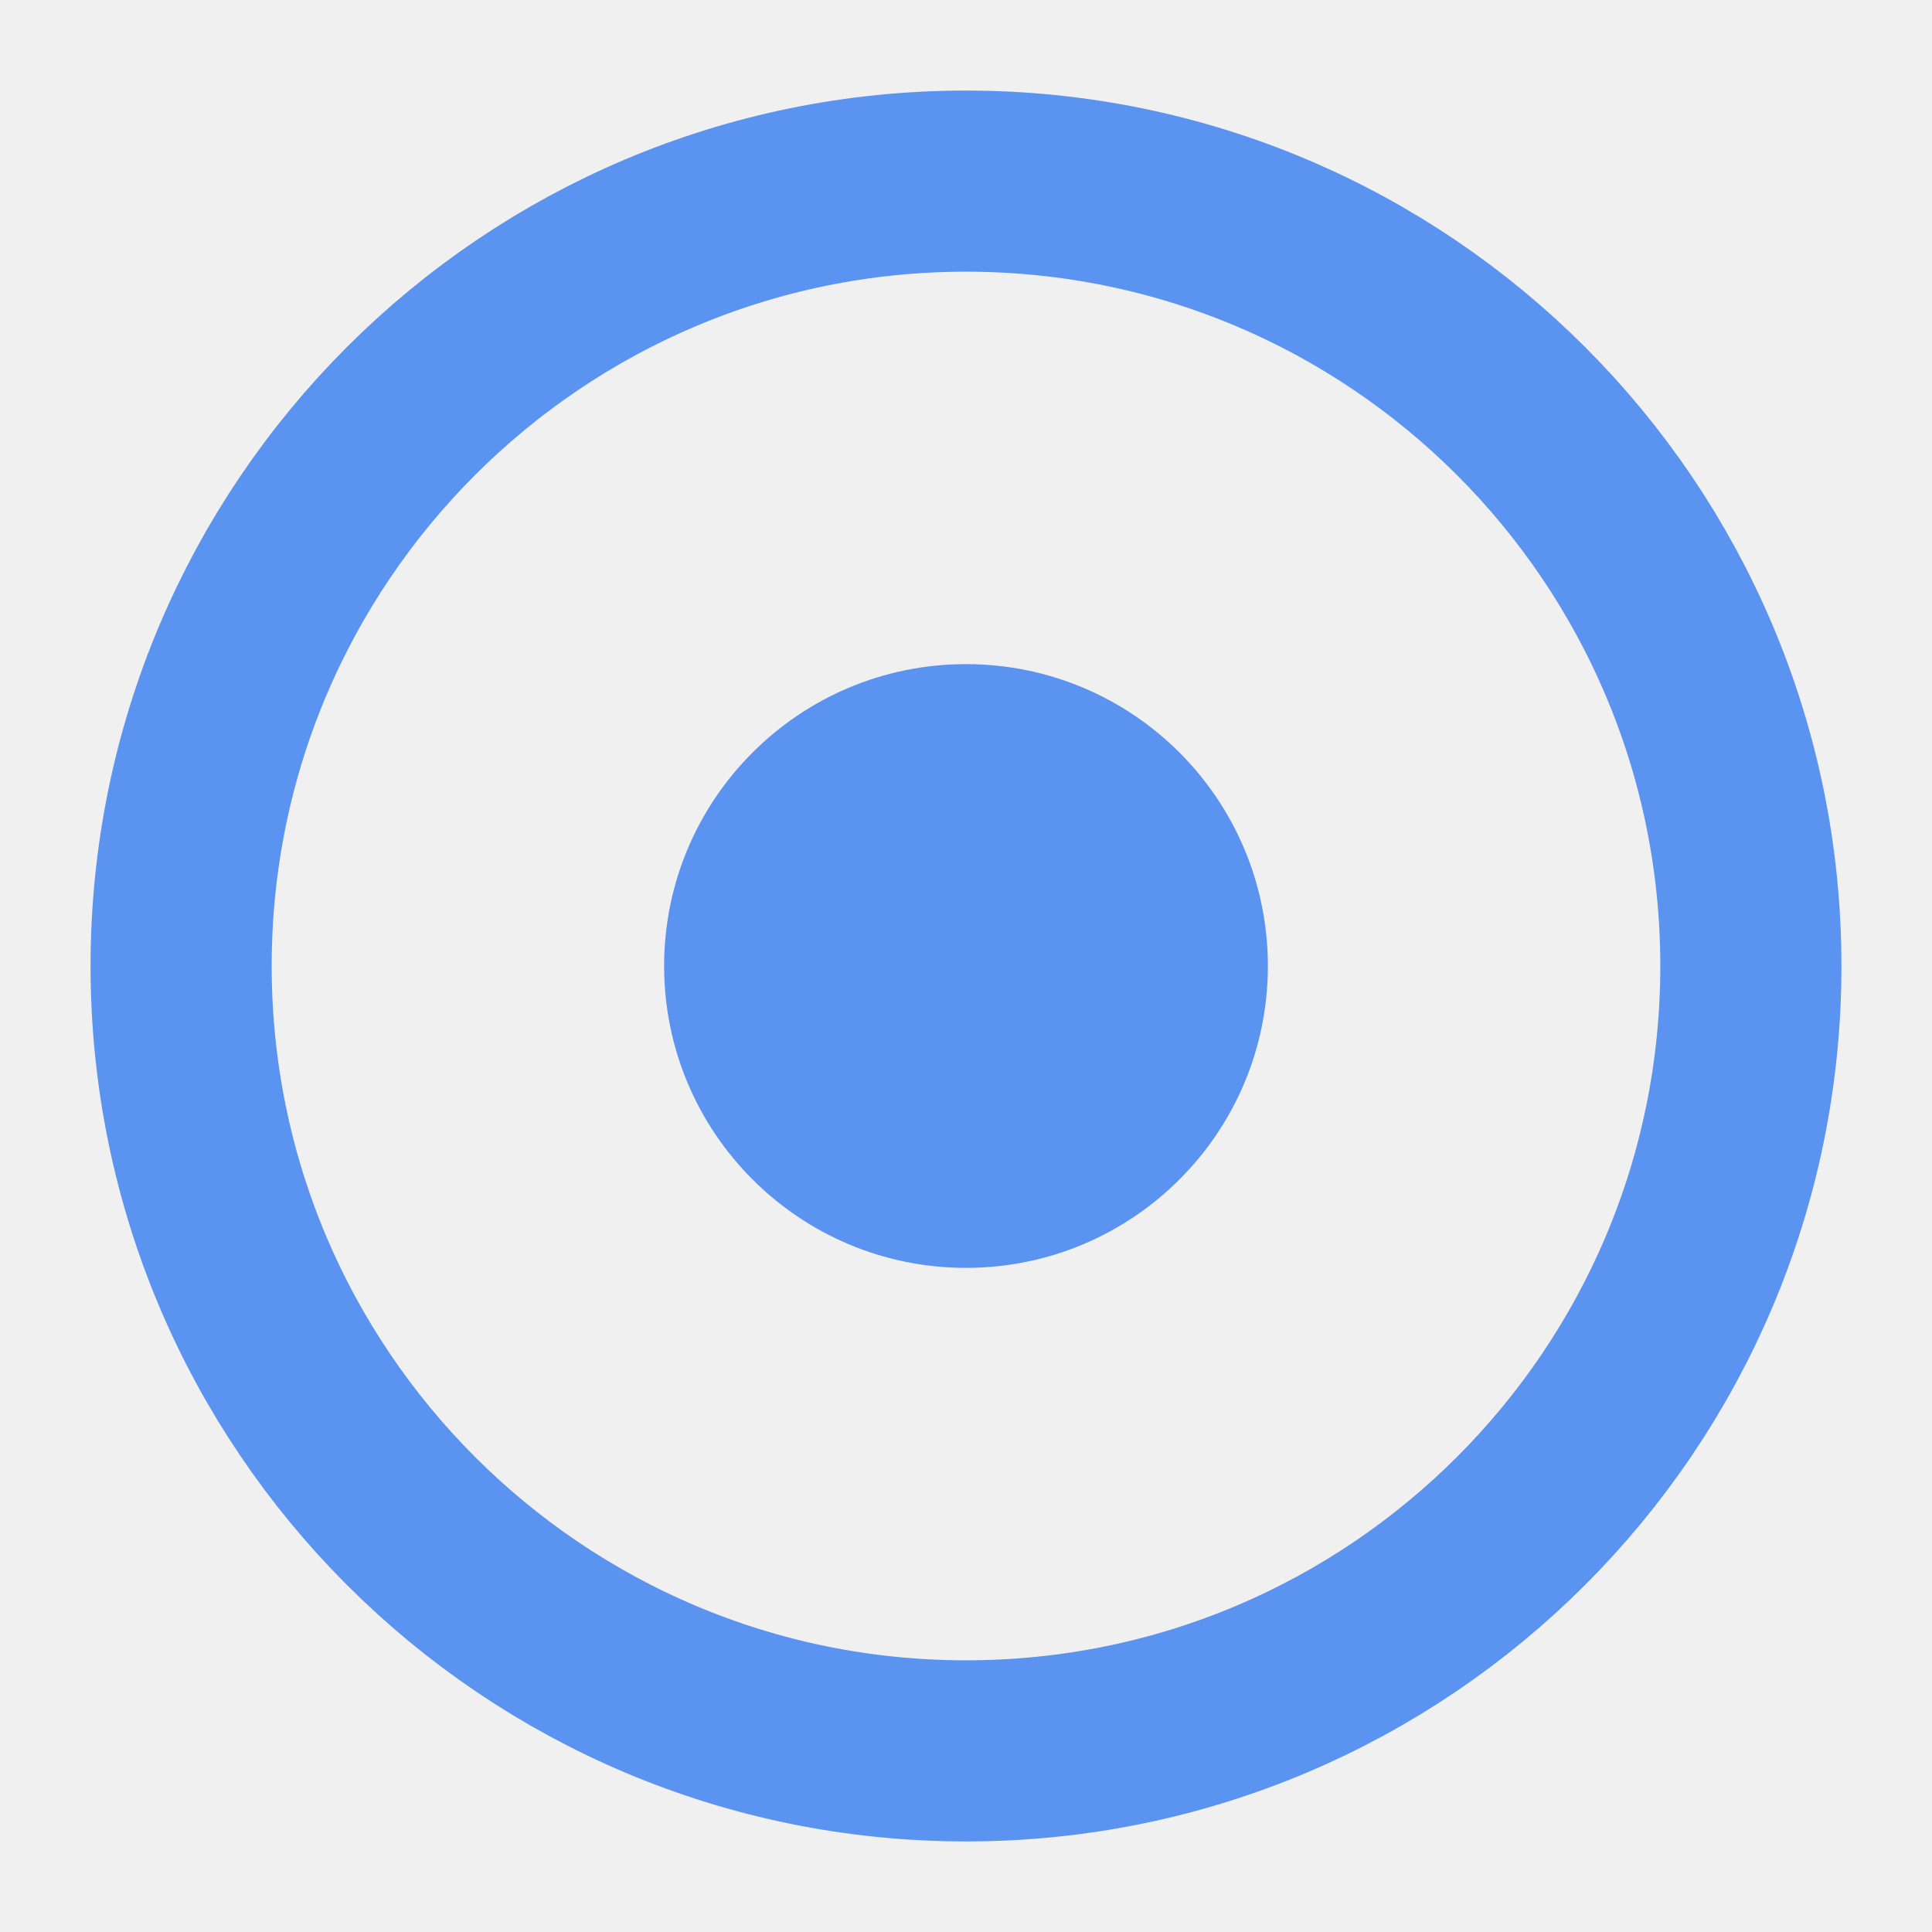
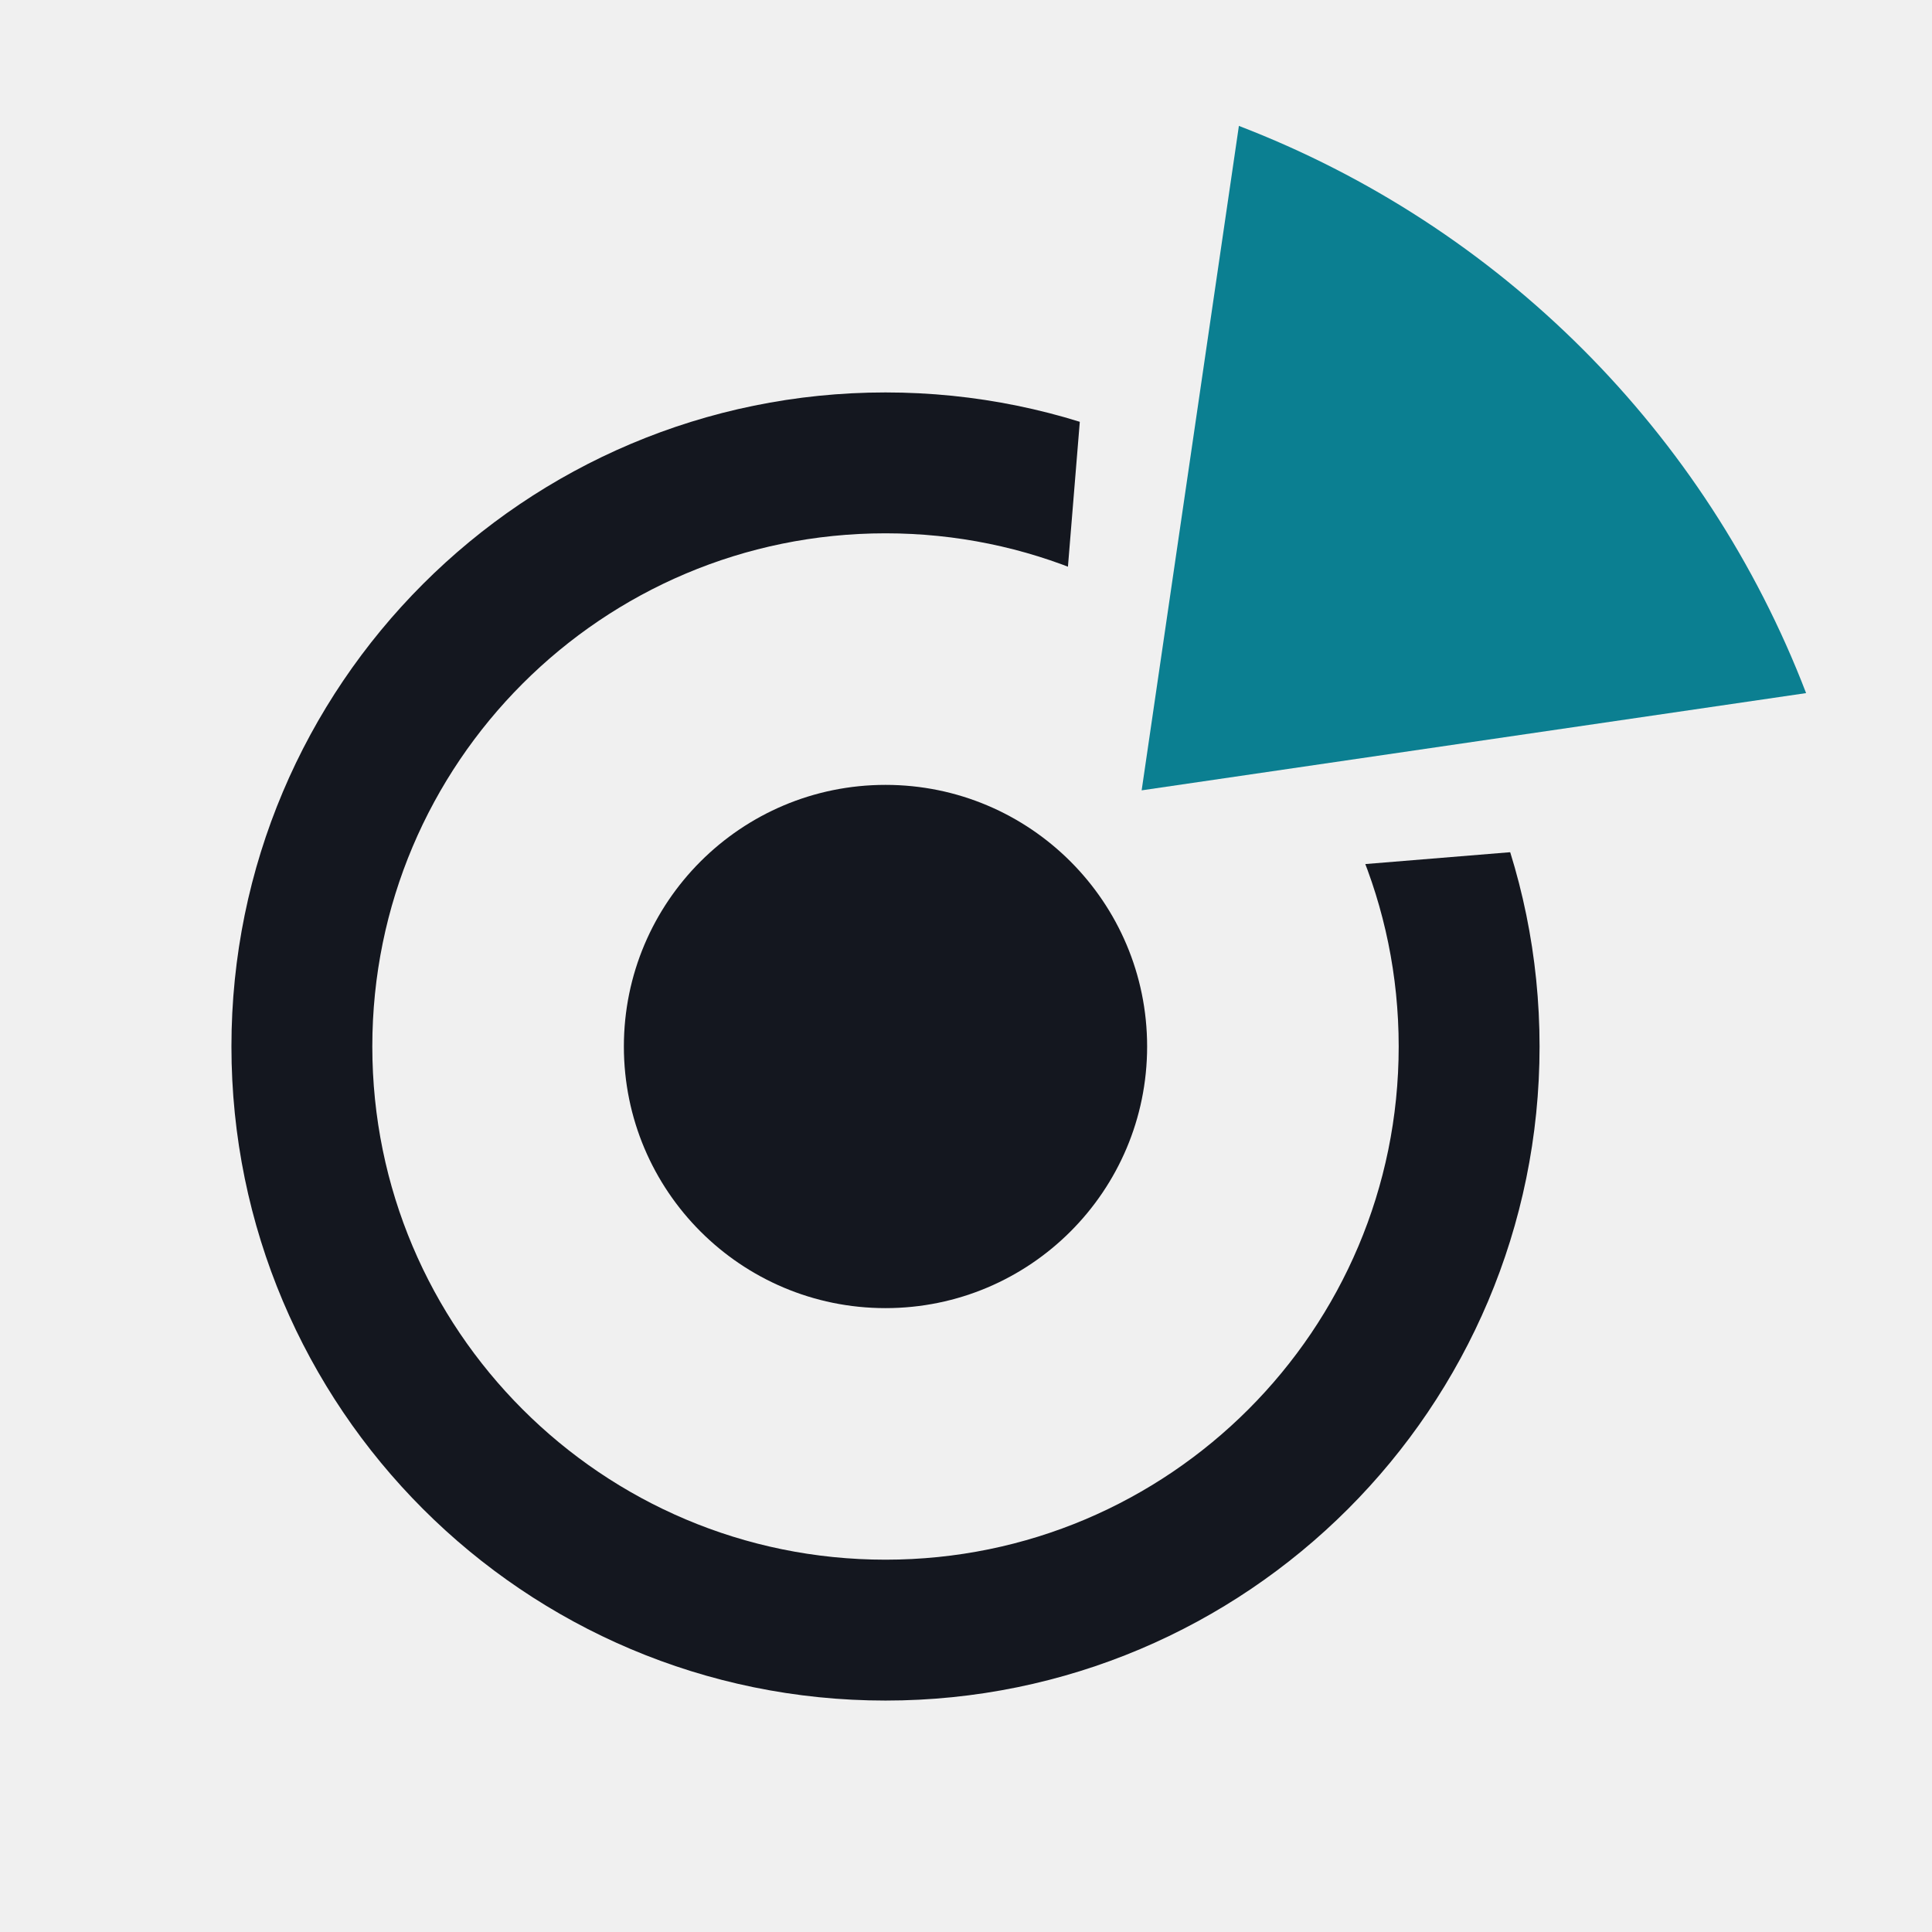
- <svg xmlns="http://www.w3.org/2000/svg" viewBox="0 0 32 32">
-   <circle cx="16" cy="16" r="13" fill="none" stroke="#5b93f0" stroke-width="3" />
-   <circle cx="16" cy="16" r="5" fill="#5b93f0" />
+ <svg xmlns="http://www.w3.org/2000/svg" viewBox="0 0 24 24">
+   <style>.r{stroke:#14171f}.c{fill:#14171f}.b{fill:#0b7f91}@media (prefers-color-scheme:dark){.r{stroke:#e6e9ef}.c{fill:#e6e9ef}.b{fill:#38c6d6}}</style>
+   <defs>
+     <mask id="gap" maskUnits="userSpaceOnUse" x="-6" y="-6" width="36" height="36">
+       <rect x="-6" y="-6" width="36" height="36" fill="#fff" />
+       <path d="M 12.937 11.063 L 13.846 -0.043 A 13.35 13.35 0 0 1 24.043 10.154 Z" fill="#000" />
+     </mask>
+   </defs>
+   <g>
+     <circle cx="11" cy="13" r="7.25" fill="none" stroke-width="1.75" class="r" mask="url(#gap)" />
+     <circle cx="11" cy="13" r="3.25" class="c" />
+     <path d="M 14.182 9.818 L 15.390 1.564 A 12.25 12.25 0 0 1 22.436 8.610 Z" class="b" />
+   </g>
</svg>
